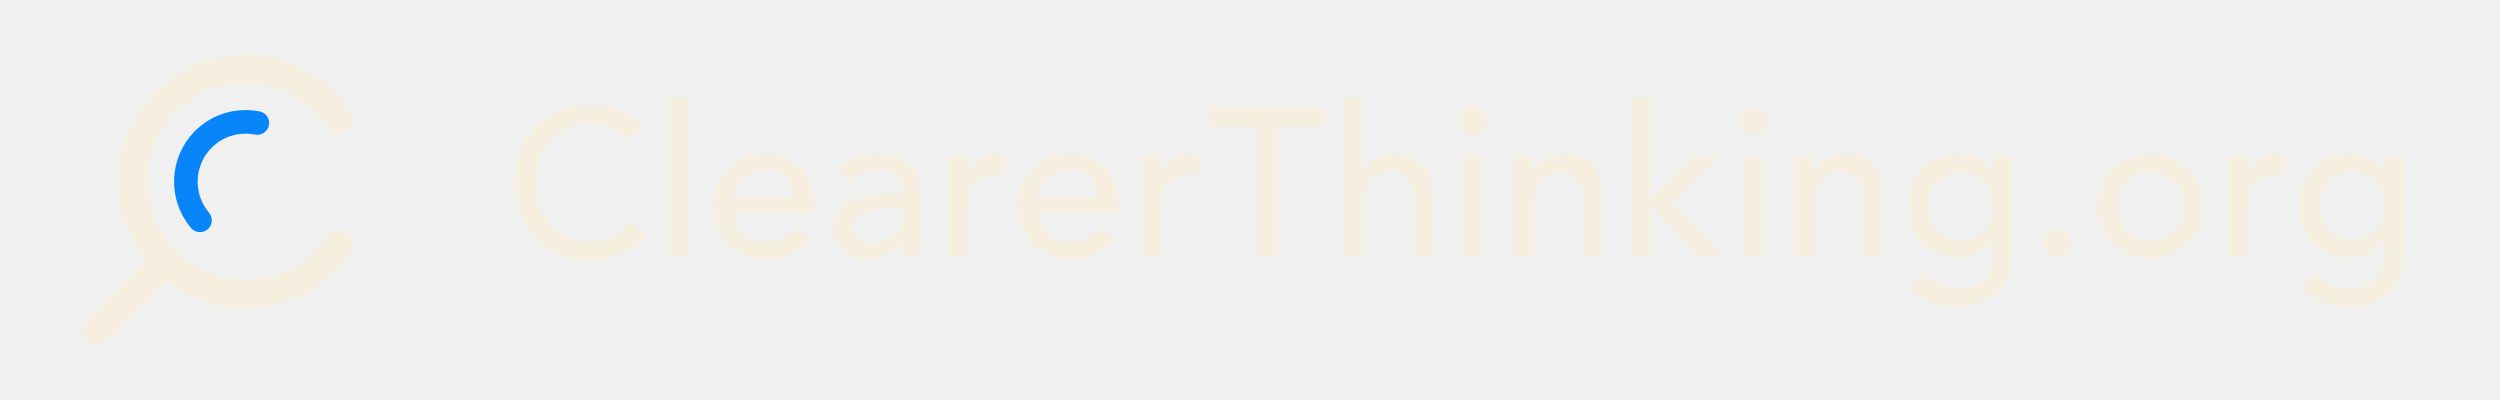
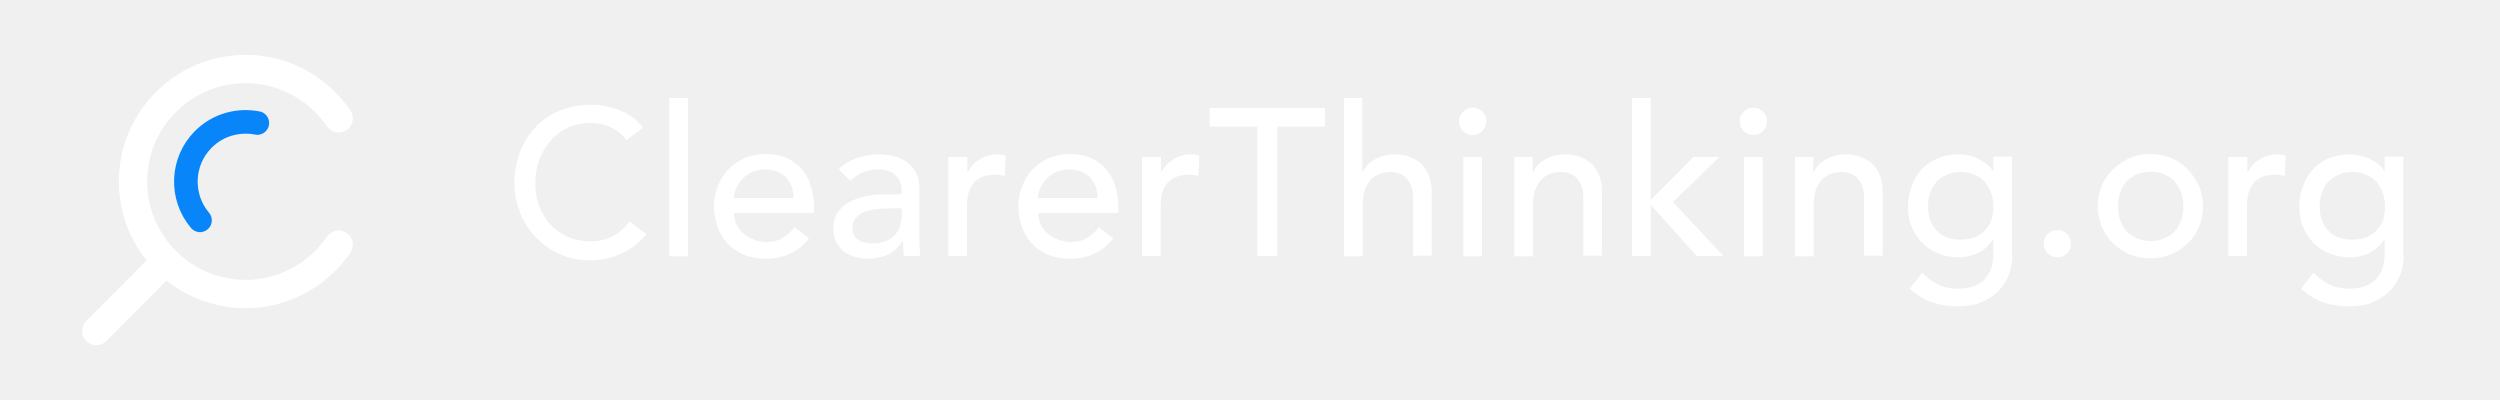
<svg xmlns="http://www.w3.org/2000/svg" version="1.1" id="Layer_1" x="0px" y="0px" viewBox="0 0 750 120" style="enable-background:new 0 0 750 120;" xml:space="preserve">
  <style type="text/css">
- 	.st0{fill:#F6EFE0;}
- 	.st1{fill:none;stroke:#F6EFE0;stroke-width:9.138;stroke-linecap:round;stroke-miterlimit:10;}
+ 	.st0{fill:#FFFFFF;}
+ 	.st1{fill:none;stroke:#FFFFFF;stroke-width:9.138;stroke-linecap:round;stroke-miterlimit:10;}
	.st2{fill:none;stroke:#0885F8;stroke-width:7.615;stroke-linecap:round;stroke-miterlimit:10;}
- 	.st3{fill:none;stroke:#F6EFE0;stroke-width:17.634;stroke-linecap:round;stroke-miterlimit:10;}
+ 	.st3{fill:none;stroke:#FFFFFF;stroke-width:17.634;stroke-linecap:round;stroke-miterlimit:10;}
	.st4{fill:none;stroke:#0885F8;stroke-width:14.921;stroke-linecap:round;stroke-miterlimit:10;}
- 	.st5{fill:none;stroke:#F6EFE0;stroke-width:12.327;stroke-linecap:round;stroke-miterlimit:10;}
+ 	.st5{fill:none;stroke:#FFFFFF;stroke-width:12.327;stroke-linecap:round;stroke-miterlimit:10;}
	.st6{fill:none;stroke:#0885F8;stroke-width:10.431;stroke-linecap:round;stroke-miterlimit:10;}
- 	.st7{fill:#0B141C;}
- 	.st8{fill:none;stroke:#0B141C;stroke-width:7.317;stroke-linecap:round;stroke-miterlimit:10;}
+ 	.st7{fill:#FFFFFF;}
+ 	.st8{fill:none;stroke:#FFFFFF;stroke-width:7.317;stroke-linecap:round;stroke-miterlimit:10;}
	.st9{fill:none;stroke:#0885F8;stroke-width:6.097;stroke-linecap:round;stroke-miterlimit:10;}
- 	.st10{fill:none;stroke:#0B141C;stroke-width:13.431;stroke-linecap:round;stroke-miterlimit:10;}
+ 	.st10{fill:none;stroke:#FFFFFF;stroke-width:13.431;stroke-linecap:round;stroke-miterlimit:10;}
	.st11{fill:none;stroke:#0885F8;stroke-width:11.192;stroke-linecap:round;stroke-miterlimit:10;}
	.st12{fill:#0885F8;}
- 	.st13{fill:none;stroke:#F6EFE0;stroke-width:7.317;stroke-linecap:round;stroke-miterlimit:10;}
- 	.st14{fill:none;stroke:#0B141C;stroke-width:6.097;stroke-linecap:round;stroke-miterlimit:10;}
- 	.st15{fill:none;stroke:#F6EFE0;stroke-width:13.431;stroke-linecap:round;stroke-miterlimit:10;}
- 	.st16{fill:none;stroke:#0B141C;stroke-width:11.192;stroke-linecap:round;stroke-miterlimit:10;}
- 	.st17{fill:none;stroke:#F6EFE0;stroke-width:22.871;stroke-linecap:round;stroke-miterlimit:10;}
+ 	.st13{fill:none;stroke:#FFFFFF;stroke-width:7.317;stroke-linecap:round;stroke-miterlimit:10;}
+ 	.st14{fill:none;stroke:#FFFFFF;stroke-width:6.097;stroke-linecap:round;stroke-miterlimit:10;}
+ 	.st15{fill:none;stroke:#FFFFFF;stroke-width:13.431;stroke-linecap:round;stroke-miterlimit:10;}
+ 	.st16{fill:none;stroke:#FFFFFF;stroke-width:11.192;stroke-linecap:round;stroke-miterlimit:10;}
+ 	.st17{fill:none;stroke:#FFFFFF;stroke-width:22.871;stroke-linecap:round;stroke-miterlimit:10;}
	.st18{fill:none;stroke:#0885F8;stroke-width:19.059;stroke-linecap:round;stroke-miterlimit:10;}
	.st19{fill:#231F20;}
- 	.st20{fill:none;stroke:#F6EFE0;stroke-width:8.496;stroke-linecap:round;stroke-miterlimit:10;}
+ 	.st20{fill:none;stroke:#FFFFFF;stroke-width:8.496;stroke-linecap:round;stroke-miterlimit:10;}
	.st21{fill:none;stroke:#0885F8;stroke-width:7.08;stroke-linecap:round;stroke-miterlimit:10;}
</style>
  <g>
    <g id="Logo_00000130617685779497326880000016872442211370258076_">
      <g id="Layer_2-2_00000026123624950463967500000000999954507995503780_">
        <g>
          <path class="st20" d="M101.6,73.4c-1.2,1.7-2.5,3.4-4.1,4.9c-13.2,13.2-34.5,13.2-47.7,0s-13.2-34.5,0-47.7s34.5-13.2,47.7,0      c1.5,1.5,2.9,3.2,4.1,4.9" />
          <path class="st21" d="M60,66.1c-6-7.1-5.6-17.7,1-24.3c4.4-4.4,10.5-6,16.2-4.9" />
          <line class="st20" x1="49.3" y1="78.8" x2="28.9" y2="99.3" />
        </g>
      </g>
      <g>
        <path class="st0" d="M188,42c-1.3-1.6-2.8-2.9-4.8-3.8c-1.9-0.9-3.9-1.3-6-1.3c-2.5,0-4.8,0.5-6.8,1.4c-2,0.9-3.8,2.2-5.2,3.9     c-1.4,1.6-2.6,3.5-3.4,5.7c-0.8,2.2-1.2,4.6-1.2,7.1c0,2.3,0.4,4.6,1.1,6.7c0.8,2.1,1.8,3.9,3.3,5.5c1.4,1.6,3.2,2.8,5.2,3.8     c2,0.9,4.4,1.4,7,1.4c2.6,0,4.8-0.5,6.7-1.6c1.9-1,3.6-2.5,4.9-4.4l5.1,3.8c-0.3,0.5-0.9,1.1-1.8,2s-1.9,1.7-3.3,2.6     c-1.4,0.9-3,1.6-5,2.3c-1.9,0.6-4.2,1-6.7,1c-3.5,0-6.7-0.7-9.5-2c-2.8-1.3-5.2-3.1-7.2-5.3c-2-2.2-3.5-4.6-4.5-7.4     c-1-2.7-1.6-5.5-1.6-8.3c0-3.4,0.6-6.6,1.7-9.5c1.1-2.9,2.7-5.4,4.7-7.5c2-2.1,4.5-3.8,7.3-4.9c2.8-1.2,6-1.8,9.4-1.8     c2.9,0,5.8,0.6,8.6,1.7c2.8,1.1,5.1,2.9,6.9,5.2L188,42z" />
        <path class="st0" d="M200.8,29.4h5.6v47.5h-5.6V29.4z" />
        <path class="st0" d="M220.2,64c0,1.3,0.3,2.5,0.8,3.5c0.6,1.1,1.3,2,2.2,2.7c0.9,0.8,2,1.3,3.2,1.8c1.2,0.4,2.5,0.6,3.8,0.6     c1.8,0,3.3-0.4,4.6-1.2c1.3-0.8,2.5-1.9,3.6-3.2l4.3,3.3c-3.1,4.1-7.5,6.1-13.2,6.1c-2.3,0-4.5-0.4-6.4-1.2     c-1.9-0.8-3.5-1.9-4.8-3.3c-1.3-1.4-2.3-3.1-3-5c-0.7-1.9-1.1-4-1.1-6.2c0-2.2,0.4-4.3,1.2-6.2c0.8-1.9,1.8-3.6,3.2-5     c1.4-1.4,3-2.5,4.9-3.3c1.9-0.8,3.9-1.2,6.2-1.2c2.6,0,4.9,0.5,6.7,1.4c1.8,0.9,3.3,2.1,4.5,3.6c1.2,1.5,2,3.2,2.5,5     c0.5,1.9,0.8,3.8,0.8,5.7v2H220.2z M238.1,59.5c0-1.3-0.2-2.4-0.6-3.5c-0.4-1-0.9-2-1.6-2.7c-0.7-0.8-1.6-1.4-2.7-1.8     c-1.1-0.4-2.3-0.7-3.7-0.7c-1.4,0-2.6,0.3-3.8,0.8c-1.2,0.5-2.1,1.2-2.9,2c-0.8,0.8-1.4,1.8-1.9,2.8c-0.4,1-0.7,2-0.7,3H238.1z" />
        <path class="st0" d="M251.6,50.7c1.6-1.5,3.4-2.6,5.5-3.3c2.1-0.7,4.2-1.1,6.3-1.1c2.2,0,4,0.3,5.6,0.8c1.6,0.5,2.9,1.3,3.9,2.2     c1,0.9,1.7,2,2.2,3.2c0.5,1.2,0.7,2.4,0.7,3.7v15.2c0,1,0,2,0.1,2.9c0,0.9,0.1,1.7,0.2,2.5h-5c-0.1-1.5-0.2-3-0.2-4.5h-0.1     c-1.3,1.9-2.7,3.3-4.5,4.1c-1.7,0.8-3.7,1.2-6,1.2c-1.4,0-2.7-0.2-4-0.6c-1.3-0.4-2.4-0.9-3.3-1.7c-0.9-0.8-1.7-1.7-2.2-2.8     c-0.5-1.1-0.8-2.4-0.8-3.9c0-1.9,0.4-3.5,1.3-4.8c0.9-1.3,2-2.4,3.5-3.2c1.5-0.8,3.2-1.4,5.2-1.8c2-0.4,4.1-0.5,6.4-0.5h4.1v-1.3     c0-0.8-0.1-1.5-0.4-2.3c-0.3-0.8-0.7-1.4-1.3-2c-0.6-0.6-1.3-1.1-2.2-1.4c-0.9-0.4-1.9-0.5-3.1-0.5c-1.1,0-2,0.1-2.9,0.3     c-0.8,0.2-1.6,0.5-2.2,0.8c-0.7,0.3-1.3,0.7-1.8,1.1c-0.5,0.4-1.1,0.8-1.6,1.2L251.6,50.7z M267.5,62.5c-1.3,0-2.7,0.1-4.1,0.2     s-2.7,0.4-3.8,0.8c-1.2,0.4-2.1,1-2.8,1.8c-0.7,0.8-1.1,1.7-1.1,2.9c0,1.7,0.6,2.9,1.7,3.7c1.2,0.8,2.7,1.1,4.7,1.1     c1.5,0,2.9-0.3,4-0.8c1.1-0.5,2-1.2,2.6-2c0.7-0.8,1.2-1.8,1.4-2.8c0.3-1,0.4-2,0.4-3v-1.9H267.5z" />
        <path class="st0" d="M284.6,47.1h5.6v4.6h0.1c0.4-0.8,0.9-1.5,1.5-2.2c0.6-0.6,1.3-1.2,2.1-1.7c0.8-0.5,1.6-0.8,2.5-1.1     c0.9-0.3,1.8-0.4,2.8-0.4c0.9,0,1.8,0.1,2.5,0.4l-0.3,6.1c-0.5-0.1-0.9-0.2-1.4-0.3c-0.5-0.1-0.9-0.1-1.4-0.1     c-2.8,0-4.9,0.8-6.3,2.3c-1.5,1.5-2.2,4-2.2,7.2v14.9h-5.6V47.1z" />
        <path class="st0" d="M311.5,64c0,1.3,0.3,2.5,0.8,3.5c0.6,1.1,1.3,2,2.2,2.7c0.9,0.8,2,1.3,3.2,1.8c1.2,0.4,2.5,0.6,3.8,0.6     c1.8,0,3.3-0.4,4.6-1.2c1.3-0.8,2.5-1.9,3.6-3.2l4.3,3.3c-3.1,4.1-7.5,6.1-13.2,6.1c-2.3,0-4.5-0.4-6.4-1.2     c-1.9-0.8-3.5-1.9-4.8-3.3c-1.3-1.4-2.3-3.1-3-5c-0.7-1.9-1.1-4-1.1-6.2c0-2.2,0.4-4.3,1.2-6.2c0.8-1.9,1.8-3.6,3.2-5     c1.4-1.4,3-2.5,4.9-3.3c1.9-0.8,3.9-1.2,6.2-1.2c2.6,0,4.9,0.5,6.7,1.4c1.8,0.9,3.3,2.1,4.5,3.6c1.2,1.5,2,3.2,2.5,5     c0.5,1.9,0.8,3.8,0.8,5.7v2H311.5z M329.3,59.5c0-1.3-0.2-2.4-0.6-3.5c-0.4-1-0.9-2-1.6-2.7c-0.7-0.8-1.6-1.4-2.7-1.8     c-1.1-0.4-2.3-0.7-3.7-0.7c-1.4,0-2.6,0.3-3.8,0.8c-1.2,0.5-2.1,1.2-2.9,2c-0.8,0.8-1.4,1.8-1.9,2.8c-0.4,1-0.7,2-0.7,3H329.3z" />
        <path class="st0" d="M342.7,47.1h5.6v4.6h0.1c0.4-0.8,0.9-1.5,1.5-2.2c0.6-0.6,1.3-1.2,2.1-1.7c0.8-0.5,1.6-0.8,2.5-1.1     c0.9-0.3,1.8-0.4,2.8-0.4c0.9,0,1.8,0.1,2.5,0.4l-0.3,6.1c-0.5-0.1-0.9-0.2-1.4-0.3c-0.5-0.1-0.9-0.1-1.4-0.1     c-2.8,0-4.9,0.8-6.3,2.3c-1.5,1.5-2.2,4-2.2,7.2v14.9h-5.6V47.1z" />
        <path class="st0" d="M377.2,38h-14.3v-5.6h34.6V38h-14.3v38.8h-6V38z" />
        <path class="st0" d="M403.1,29.4h5.6v22.3h0.1c0.7-1.6,1.9-2.9,3.7-3.9c1.8-1,3.8-1.5,6.1-1.5c1.4,0,2.8,0.2,4.1,0.7     s2.5,1.1,3.5,2c1,0.9,1.8,2.1,2.4,3.5c0.6,1.4,0.9,3.1,0.9,5.1v19.1h-5.6V59.2c0-1.4-0.2-2.6-0.6-3.5c-0.4-1-0.9-1.8-1.5-2.4     c-0.6-0.6-1.3-1-2.2-1.3c-0.8-0.3-1.7-0.4-2.5-0.4c-1.2,0-2.3,0.2-3.3,0.6c-1,0.4-1.9,1-2.6,1.8c-0.8,0.8-1.3,1.9-1.8,3.1     c-0.4,1.3-0.6,2.7-0.6,4.5v15.3h-5.6V29.4z" />
        <path class="st0" d="M437.7,36.4c0-1.1,0.4-2.1,1.2-2.9c0.8-0.8,1.8-1.2,2.9-1.2s2.1,0.4,2.9,1.2c0.8,0.8,1.2,1.8,1.2,2.9     s-0.4,2.1-1.2,2.9c-0.8,0.8-1.8,1.2-2.9,1.2s-2.1-0.4-2.9-1.2S437.7,37.5,437.7,36.4z M439,47.1h5.6v29.8H439V47.1z" />
        <path class="st0" d="M454.2,47.1h5.6v4.6h0.1c0.7-1.6,1.9-2.9,3.7-3.9c1.8-1,3.8-1.5,6.1-1.5c1.4,0,2.8,0.2,4.1,0.7     s2.5,1.1,3.5,2c1,0.9,1.8,2.1,2.4,3.5c0.6,1.4,0.9,3.1,0.9,5.1v19.1h-5.6V59.2c0-1.4-0.2-2.6-0.6-3.5c-0.4-1-0.9-1.8-1.5-2.4     c-0.6-0.6-1.3-1-2.2-1.3c-0.8-0.3-1.7-0.4-2.5-0.4c-1.2,0-2.3,0.2-3.3,0.6c-1,0.4-1.9,1-2.6,1.8c-0.8,0.8-1.3,1.9-1.8,3.1     c-0.4,1.3-0.6,2.7-0.6,4.5v15.3h-5.6V47.1z" />
        <path class="st0" d="M489.6,29.4h5.6V60l12.8-12.9h7.8l-13.9,13.5l15.1,16.2h-8l-13.8-15.4v15.4h-5.6V29.4z" />
        <path class="st0" d="M521.9,36.4c0-1.1,0.4-2.1,1.2-2.9c0.8-0.8,1.8-1.2,2.9-1.2s2.1,0.4,2.9,1.2c0.8,0.8,1.2,1.8,1.2,2.9     s-0.4,2.1-1.2,2.9c-0.8,0.8-1.8,1.2-2.9,1.2s-2.1-0.4-2.9-1.2S521.9,37.5,521.9,36.4z M523.2,47.1h5.6v29.8h-5.6V47.1z" />
        <path class="st0" d="M538.4,47.1h5.6v4.6h0.1c0.7-1.6,1.9-2.9,3.7-3.9c1.8-1,3.8-1.5,6.1-1.5c1.4,0,2.8,0.2,4.1,0.7     s2.5,1.1,3.5,2c1,0.9,1.8,2.1,2.4,3.5c0.6,1.4,0.9,3.1,0.9,5.1v19.1h-5.6V59.2c0-1.4-0.2-2.6-0.6-3.5c-0.4-1-0.9-1.8-1.5-2.4     c-0.6-0.6-1.3-1-2.2-1.3c-0.8-0.3-1.7-0.4-2.5-0.4c-1.2,0-2.3,0.2-3.3,0.6c-1,0.4-1.9,1-2.6,1.8c-0.8,0.8-1.3,1.9-1.8,3.1     c-0.4,1.3-0.6,2.7-0.6,4.5v15.3h-5.6V47.1z" />
        <path class="st0" d="M603.7,76.6c0,2.3-0.4,4.3-1.2,6.2c-0.8,1.9-1.9,3.5-3.3,4.8c-1.4,1.4-3.1,2.4-5.1,3.2     c-2,0.8-4.2,1.1-6.7,1.1c-2.8,0-5.5-0.4-7.8-1.2s-4.6-2.2-6.7-4.1l3.8-4.8c1.5,1.6,3.1,2.8,4.8,3.6c1.7,0.8,3.7,1.2,5.8,1.2     c2.1,0,3.8-0.3,5.2-0.9c1.4-0.6,2.5-1.4,3.3-2.4c0.8-1,1.4-2.1,1.7-3.3c0.3-1.2,0.5-2.5,0.5-3.7v-4.4h-0.2     c-1.1,1.8-2.6,3.1-4.4,4c-1.9,0.9-3.8,1.3-5.9,1.3c-2.2,0-4.2-0.4-6.1-1.2c-1.9-0.8-3.5-1.8-4.8-3.2c-1.3-1.4-2.4-3-3.1-4.8     c-0.8-1.9-1.1-3.9-1.1-6.1c0-2.2,0.4-4.2,1.1-6.1c0.7-1.9,1.7-3.6,3-5c1.3-1.4,2.9-2.5,4.8-3.3c1.9-0.8,3.9-1.2,6.2-1.2     c2,0,4,0.4,5.9,1.3c1.9,0.9,3.4,2.1,4.5,3.7h0.1v-4.3h5.6V76.6z M588.2,51.6c-1.5,0-2.9,0.3-4.1,0.8c-1.2,0.5-2.2,1.2-3.1,2.1     c-0.8,0.9-1.5,2-1.9,3.3c-0.5,1.3-0.7,2.7-0.7,4.2c0,3,0.9,5.4,2.6,7.2s4.1,2.7,7.2,2.7s5.4-0.9,7.2-2.7s2.6-4.2,2.6-7.2     c0-1.5-0.2-2.9-0.7-4.2c-0.5-1.3-1.1-2.4-1.9-3.3c-0.8-0.9-1.9-1.6-3.1-2.1C591.1,51.8,589.7,51.6,588.2,51.6z" />
        <path class="st0" d="M617.2,77.2c-1.1,0-2.1-0.4-2.9-1.2c-0.8-0.8-1.2-1.8-1.2-2.9s0.4-2.1,1.2-2.9c0.8-0.8,1.8-1.2,2.9-1.2     s2.1,0.4,2.9,1.2c0.8,0.8,1.2,1.8,1.2,2.9s-0.4,2.1-1.2,2.9C619.3,76.8,618.4,77.2,617.2,77.2z" />
        <path class="st0" d="M629.3,61.9c0-2.2,0.4-4.2,1.2-6.1c0.8-1.9,1.9-3.5,3.4-5c1.4-1.4,3.1-2.5,5-3.4c1.9-0.8,4-1.2,6.2-1.2     c2.2,0,4.3,0.4,6.2,1.2c1.9,0.8,3.6,1.9,5,3.4c1.4,1.4,2.5,3.1,3.4,5c0.8,1.9,1.2,3.9,1.2,6.1c0,2.2-0.4,4.2-1.2,6.1     c-0.8,1.9-1.9,3.6-3.4,5c-1.4,1.4-3.1,2.5-5,3.3c-1.9,0.8-4,1.2-6.2,1.2c-2.2,0-4.3-0.4-6.2-1.2c-1.9-0.8-3.6-1.9-5-3.3     c-1.4-1.4-2.5-3.1-3.4-5C629.8,66.1,629.3,64.1,629.3,61.9z M635.4,61.9c0,1.5,0.2,2.9,0.7,4.2c0.5,1.3,1.1,2.4,1.9,3.3     c0.8,0.9,1.9,1.6,3.1,2.1c1.2,0.5,2.6,0.8,4.1,0.8s2.9-0.3,4.1-0.8c1.2-0.5,2.2-1.2,3.1-2.1c0.8-0.9,1.5-2,1.9-3.3     c0.5-1.3,0.7-2.7,0.7-4.2c0-1.5-0.2-2.9-0.7-4.2c-0.5-1.3-1.1-2.4-1.9-3.3c-0.8-0.9-1.9-1.6-3.1-2.1c-1.2-0.5-2.6-0.8-4.1-0.8     s-2.9,0.3-4.1,0.8c-1.2,0.5-2.2,1.2-3.1,2.1c-0.8,0.9-1.5,2-1.9,3.3C635.6,59,635.4,60.4,635.4,61.9z" />
        <path class="st0" d="M668.6,47.1h5.6v4.6h0.1c0.4-0.8,0.9-1.5,1.5-2.2c0.6-0.6,1.3-1.2,2.1-1.7c0.8-0.5,1.6-0.8,2.5-1.1     c0.9-0.3,1.8-0.4,2.8-0.4c0.9,0,1.8,0.1,2.5,0.4l-0.3,6.1c-0.5-0.1-0.9-0.2-1.4-0.3c-0.5-0.1-0.9-0.1-1.4-0.1     c-2.8,0-4.9,0.8-6.3,2.3c-1.5,1.5-2.2,4-2.2,7.2v14.9h-5.6V47.1z" />
        <path class="st0" d="M721.1,76.6c0,2.3-0.4,4.3-1.2,6.2c-0.8,1.9-1.9,3.5-3.3,4.8c-1.4,1.4-3.1,2.4-5.1,3.2     c-2,0.8-4.2,1.1-6.7,1.1c-2.8,0-5.5-0.4-7.8-1.2s-4.6-2.2-6.7-4.1l3.8-4.8c1.5,1.6,3.1,2.8,4.8,3.6c1.7,0.8,3.7,1.2,5.8,1.2     c2.1,0,3.8-0.3,5.2-0.9c1.4-0.6,2.5-1.4,3.3-2.4c0.8-1,1.4-2.1,1.7-3.3c0.3-1.2,0.5-2.5,0.5-3.7v-4.4h-0.2     c-1.1,1.8-2.6,3.1-4.4,4c-1.9,0.9-3.8,1.3-5.9,1.3c-2.2,0-4.2-0.4-6.1-1.2c-1.9-0.8-3.5-1.8-4.8-3.2c-1.3-1.4-2.4-3-3.1-4.8     c-0.8-1.9-1.1-3.9-1.1-6.1c0-2.2,0.4-4.2,1.1-6.1c0.7-1.9,1.7-3.6,3-5c1.3-1.4,2.9-2.5,4.8-3.3c1.9-0.8,3.9-1.2,6.2-1.2     c2,0,4,0.4,5.9,1.3c1.9,0.9,3.4,2.1,4.5,3.7h0.1v-4.3h5.6V76.6z M705.7,51.6c-1.5,0-2.9,0.3-4.1,0.8c-1.2,0.5-2.2,1.2-3.1,2.1     c-0.8,0.9-1.5,2-1.9,3.3c-0.5,1.3-0.7,2.7-0.7,4.2c0,3,0.9,5.4,2.6,7.2s4.1,2.7,7.2,2.7s5.4-0.9,7.2-2.7s2.6-4.2,2.6-7.2     c0-1.5-0.2-2.9-0.7-4.2c-0.5-1.3-1.1-2.4-1.9-3.3c-0.8-0.9-1.9-1.6-3.1-2.1C708.5,51.8,707.2,51.6,705.7,51.6z" />
      </g>
    </g>
  </g>
</svg>
